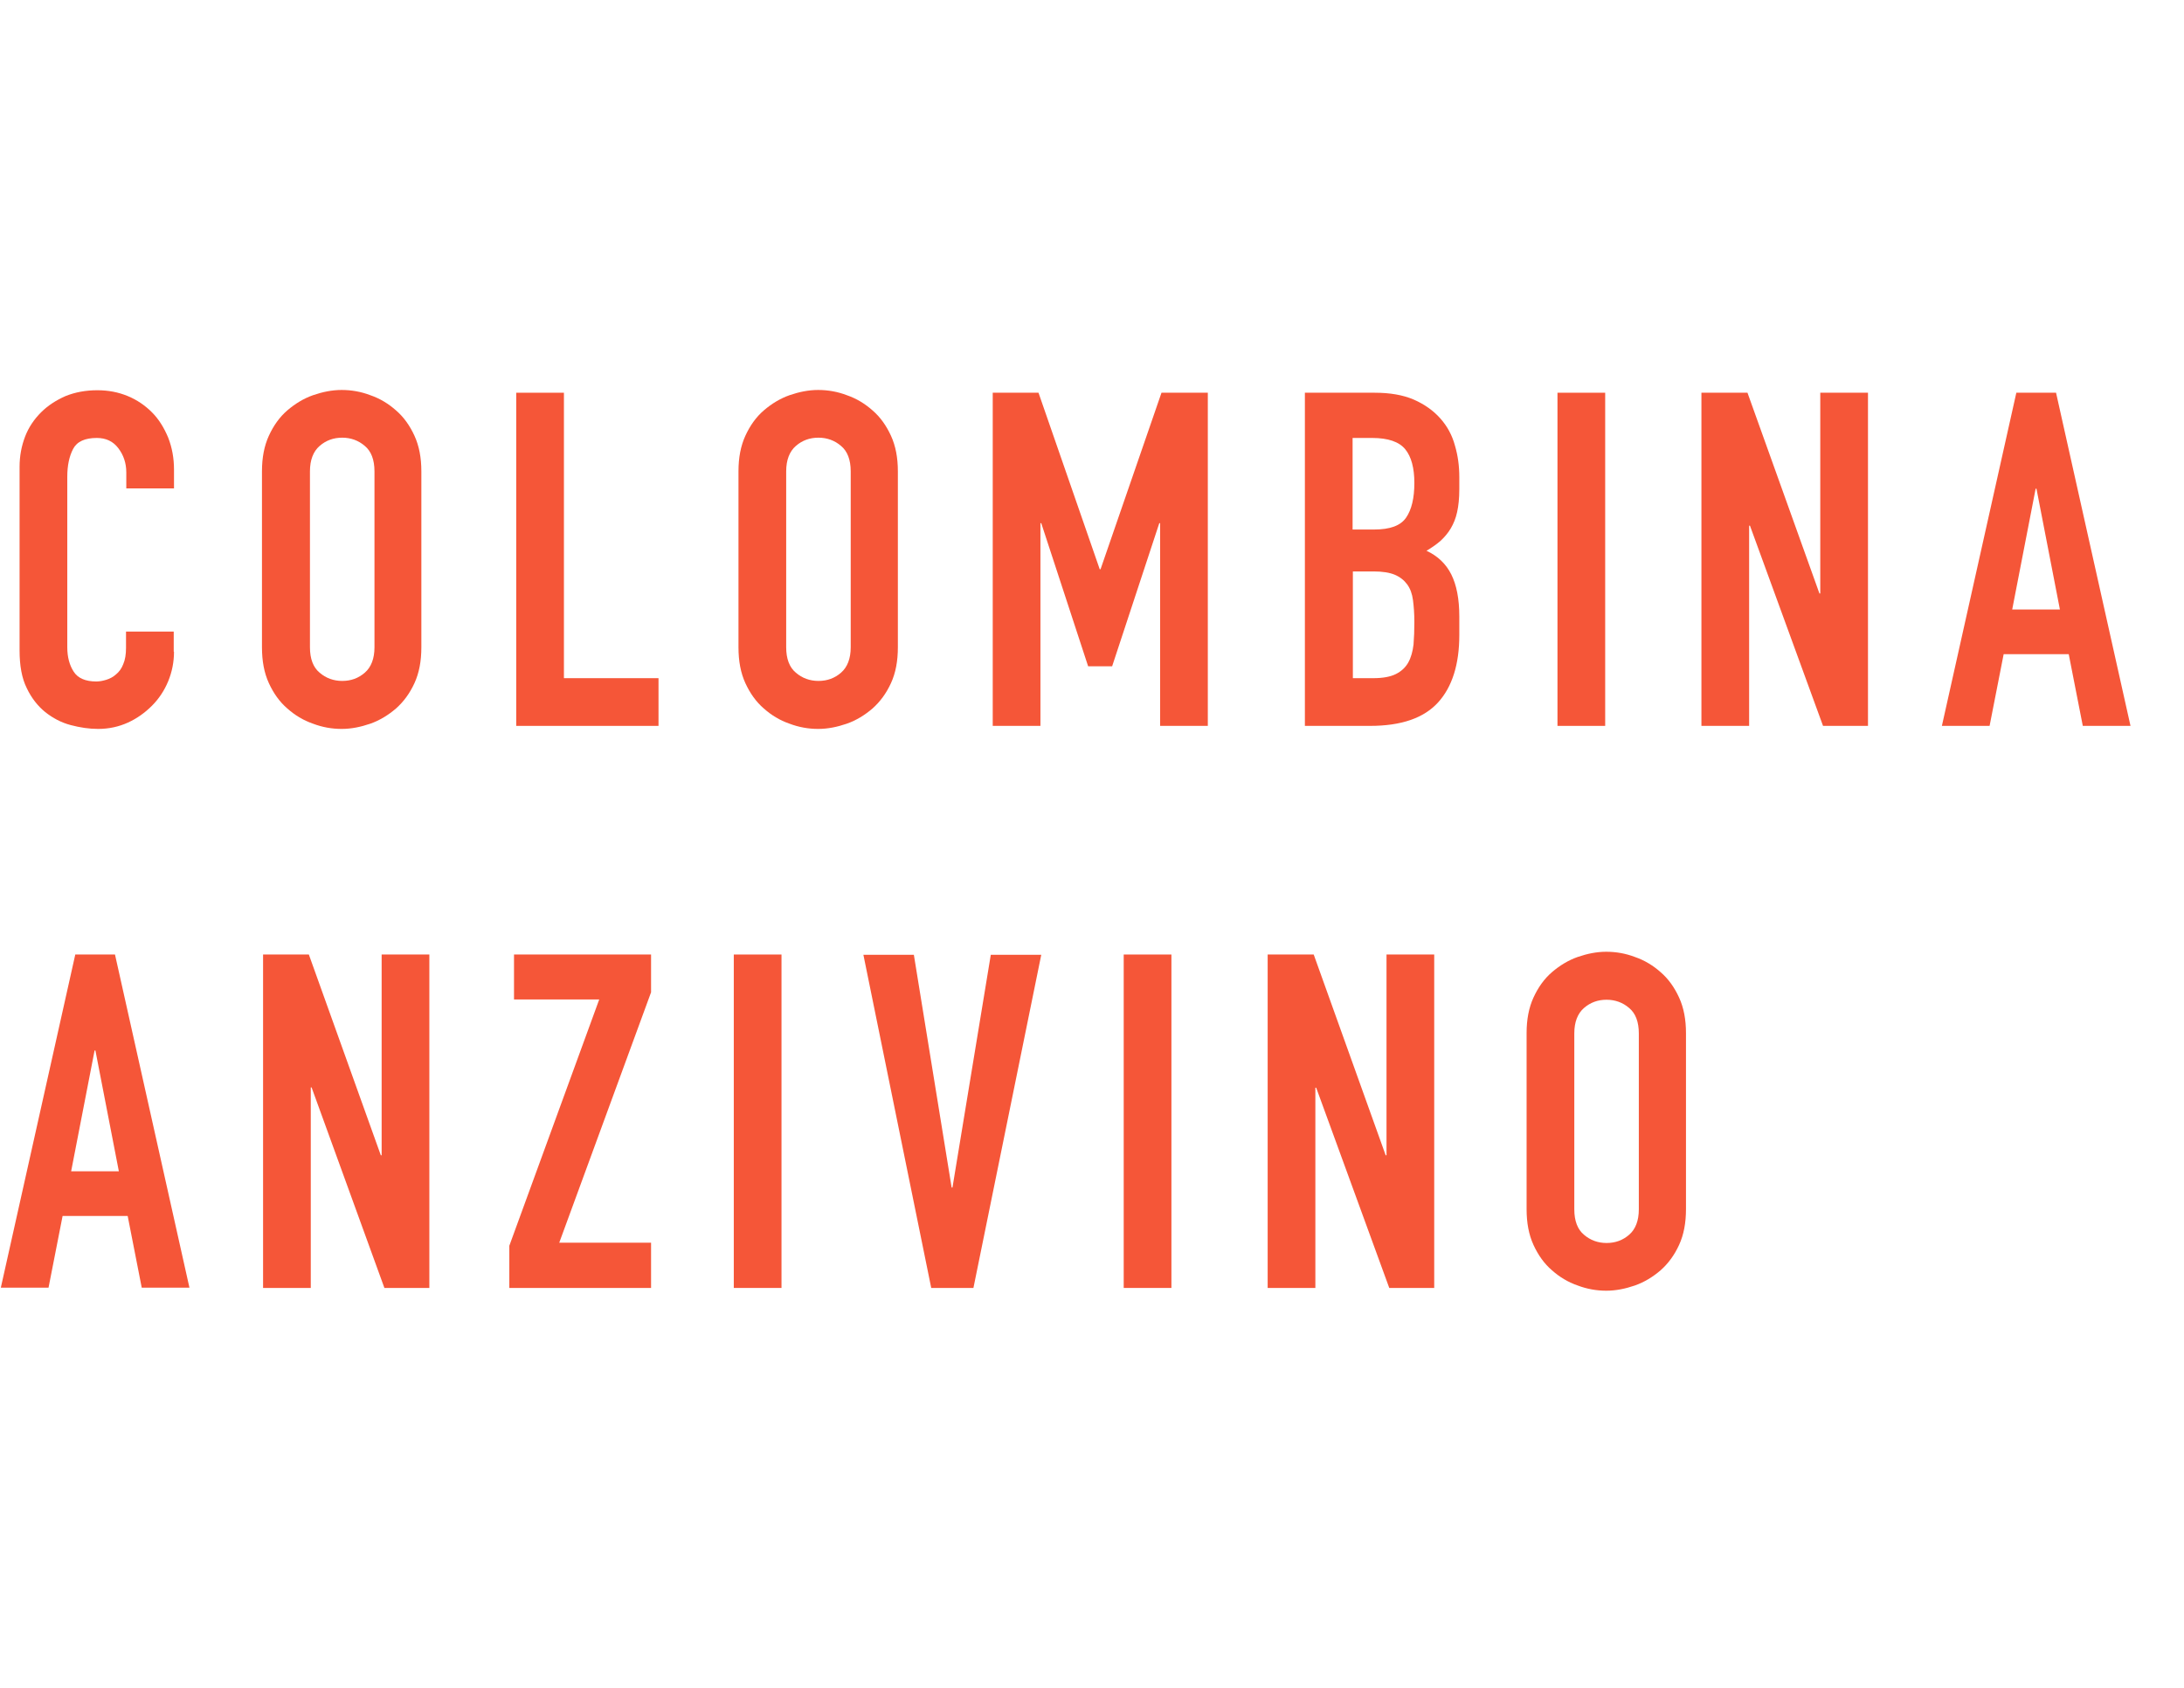
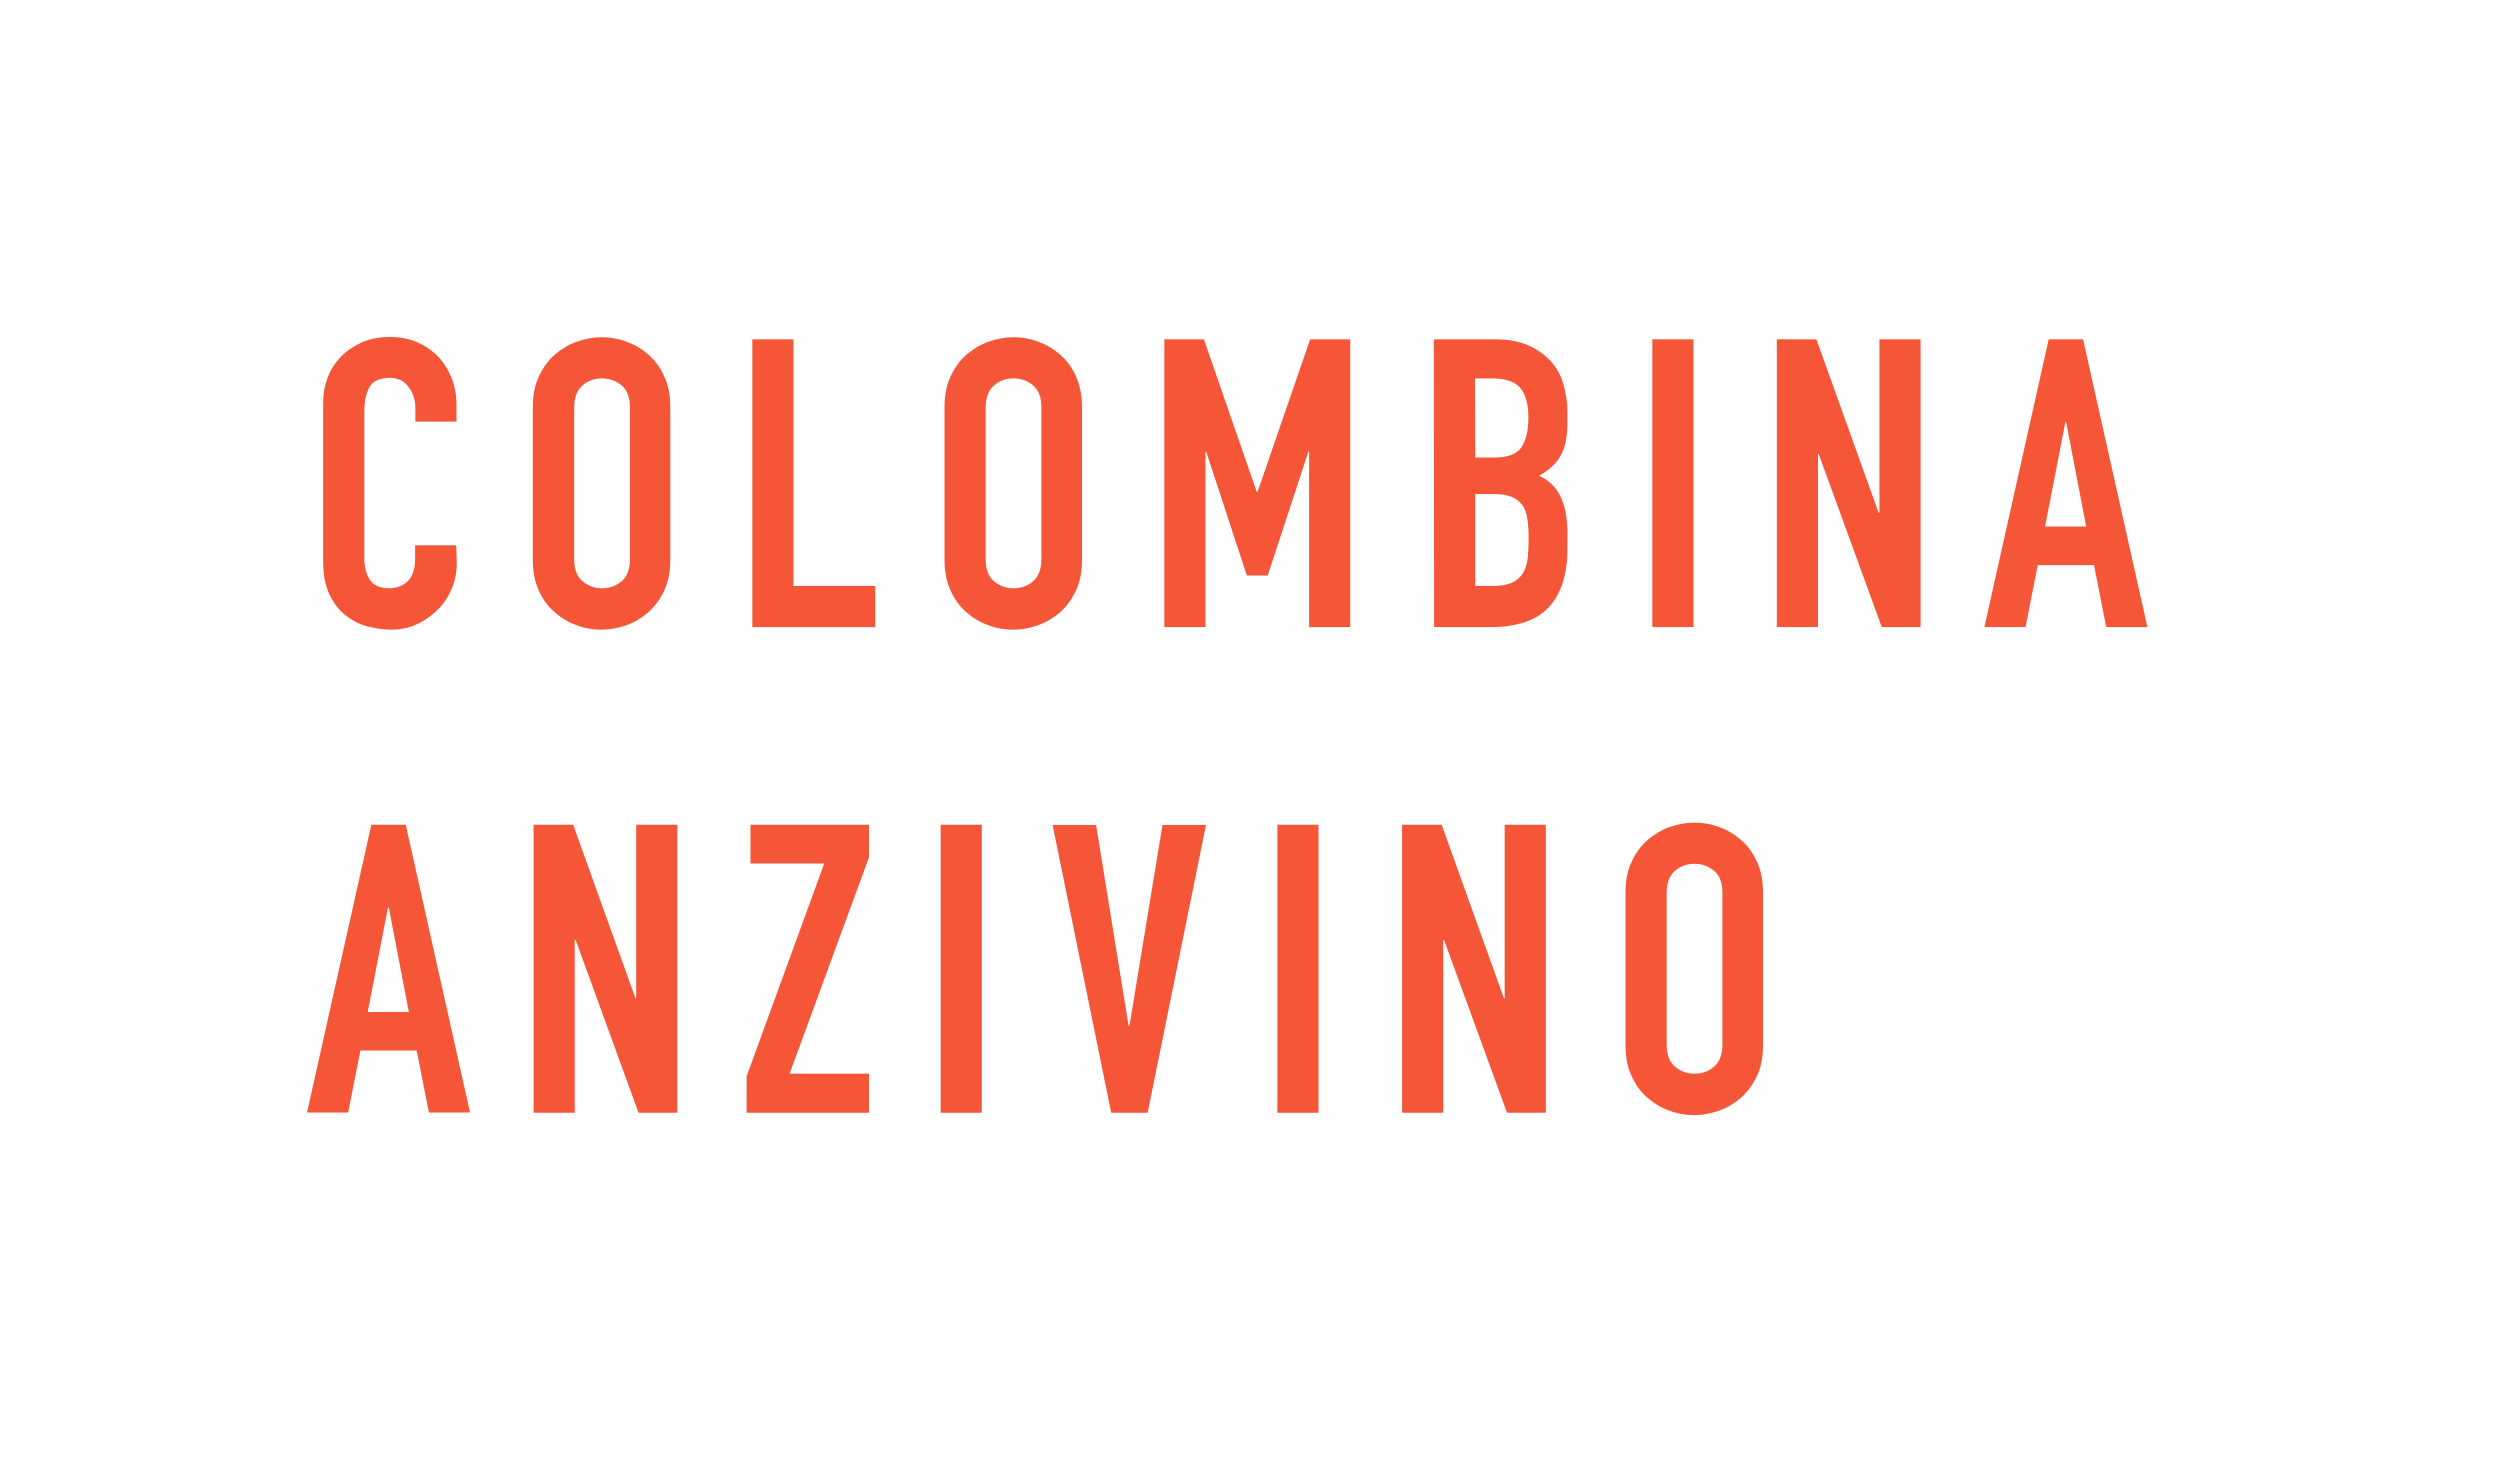
- <svg xmlns="http://www.w3.org/2000/svg" version="1.1" id="Layer_1" x="0px" y="0px" viewBox="0 0 792 612" enable-background="new 0 0 792 612" xml:space="preserve">
+ <svg xmlns="http://www.w3.org/2000/svg" version="1.1" id="Layer_1" x="0px" y="0px" width="960px" height="560px" viewBox="0 0 960 560" enable-background="new 0 0 960 560" xml:space="preserve">
  <g enable-background="new    ">
-     <path fill="#F55638" d="M63.1,236.3c0,3.7-0.7,7.3-2.1,10.7c-1.4,3.4-3.4,6.4-5.9,8.9c-2.5,2.5-5.4,4.6-8.7,6.1   c-3.3,1.5-6.9,2.3-10.8,2.3c-3.3,0-6.6-0.5-10-1.4s-6.4-2.5-9.2-4.7c-2.7-2.2-5-5.1-6.7-8.7c-1.8-3.6-2.6-8.2-2.6-13.7v-66.5   c0-4,0.7-7.6,2-11s3.3-6.3,5.8-8.8c2.5-2.5,5.5-4.4,8.9-5.9c3.5-1.4,7.3-2.1,11.5-2.1c4,0,7.6,0.7,11,2.1c3.4,1.4,6.3,3.4,8.8,5.9   c2.5,2.5,4.4,5.6,5.9,9.2c1.4,3.6,2.1,7.4,2.1,11.6v6.8H45.8v-5.8c0-3.4-1-6.3-2.9-8.8c-1.9-2.5-4.5-3.7-7.8-3.7   c-4.3,0-7.2,1.3-8.6,4c-1.4,2.7-2.1,6-2.1,10.1v61.8c0,3.5,0.8,6.5,2.3,8.8c1.5,2.4,4.3,3.6,8.2,3.6c1.1,0,2.3-0.2,3.6-0.6   c1.3-0.4,2.5-1,3.6-2c1.1-0.9,2-2.1,2.6-3.7c0.7-1.6,1-3.6,1-5.9v-5.9h17.3V236.3z" />
-     <path fill="#F55638" d="M95,170.9c0-4.9,0.8-9.2,2.5-12.9c1.7-3.7,3.9-6.8,6.7-9.2c2.8-2.4,5.9-4.3,9.3-5.5   c3.5-1.2,6.9-1.9,10.4-1.9c3.5,0,7,0.6,10.4,1.9c3.5,1.2,6.6,3.1,9.3,5.5c2.8,2.4,5,5.5,6.7,9.2c1.7,3.7,2.5,8,2.5,12.9v63.8   c0,5-0.8,9.3-2.5,13c-1.7,3.7-3.9,6.7-6.7,9.2c-2.8,2.4-5.9,4.3-9.3,5.5c-3.5,1.2-6.9,1.9-10.4,1.9c-3.5,0-7-0.6-10.4-1.9   c-3.5-1.2-6.6-3.1-9.3-5.5c-2.8-2.4-5-5.5-6.7-9.2c-1.7-3.7-2.5-8-2.5-13V170.9z M112.4,234.7c0,4.2,1.2,7.3,3.5,9.2   c2.3,2,5.1,3,8.2,3c3.2,0,5.9-1,8.2-3c2.3-2,3.5-5.1,3.5-9.2v-63.8c0-4.2-1.2-7.3-3.5-9.2c-2.3-2-5.1-3-8.2-3c-3.2,0-5.9,1-8.2,3   c-2.3,2-3.5,5.1-3.5,9.2V234.7z" />
-     <path fill="#F55638" d="M187.2,142.4h17.3v103.5h34.3v17.3h-51.6V142.4z" />
-     <path fill="#F55638" d="M267.8,170.9c0-4.9,0.8-9.2,2.5-12.9c1.7-3.7,3.9-6.8,6.7-9.2c2.8-2.4,5.9-4.3,9.3-5.5   c3.5-1.2,6.9-1.9,10.4-1.9c3.5,0,7,0.6,10.4,1.9c3.5,1.2,6.6,3.1,9.3,5.5c2.8,2.4,5,5.5,6.7,9.2c1.7,3.7,2.5,8,2.5,12.9v63.8   c0,5-0.8,9.3-2.5,13c-1.7,3.7-3.9,6.7-6.7,9.2c-2.8,2.4-5.9,4.3-9.3,5.5c-3.5,1.2-6.9,1.9-10.4,1.9c-3.5,0-7-0.6-10.4-1.9   c-3.5-1.2-6.6-3.1-9.3-5.5c-2.8-2.4-5-5.5-6.7-9.2c-1.7-3.7-2.5-8-2.5-13V170.9z M285.1,234.7c0,4.2,1.2,7.3,3.5,9.2   c2.3,2,5.1,3,8.2,3c3.2,0,5.9-1,8.2-3c2.3-2,3.5-5.1,3.5-9.2v-63.8c0-4.2-1.2-7.3-3.5-9.2c-2.3-2-5.1-3-8.2-3c-3.2,0-5.9,1-8.2,3   c-2.3,2-3.5,5.1-3.5,9.2V234.7z" />
-     <path fill="#F55638" d="M360,142.4h16.6l22.2,64h0.3l22.1-64h16.8v120.8h-17.3v-73.5h-0.3l-17.1,51.9h-8.7l-17-51.9h-0.3v73.5H360   V142.4z" />
-     <path fill="#F55638" d="M473.2,142.4h25.3c5.5,0,10.3,0.8,14.2,2.5c3.9,1.7,7.1,4,9.6,6.8c2.5,2.8,4.3,6.1,5.3,9.8   c1.1,3.7,1.6,7.5,1.6,11.5v4.4c0,3.3-0.3,6.1-0.8,8.3c-0.5,2.3-1.3,4.2-2.3,5.9s-2.3,3.2-3.7,4.5c-1.5,1.3-3.2,2.5-5.1,3.6   c4.1,1.9,7.1,4.8,9,8.6c1.9,3.8,2.9,8.9,2.9,15.2v6.8c0,10.6-2.6,18.8-7.7,24.4c-5.2,5.7-13.4,8.5-24.7,8.5h-23.6V142.4z    M490.5,192h7.8c5.8,0,9.6-1.4,11.6-4.3c2-2.9,3-7.1,3-12.6c0-5.4-1.1-9.5-3.3-12.2s-6.2-4.1-12-4.1h-7.1V192z M490.5,245.9h7.5   c3.5,0,6.2-0.5,8.2-1.5c2-1,3.5-2.4,4.5-4.2c1-1.8,1.6-4,1.9-6.5c0.2-2.5,0.3-5.2,0.3-8.1c0-3.1-0.2-5.7-0.5-8   c-0.3-2.3-1-4.2-2.1-5.7c-1.1-1.5-2.6-2.7-4.5-3.5c-1.9-0.8-4.5-1.2-7.6-1.2h-7.6V245.9z" />
-     <path fill="#F55638" d="M564.8,142.4h17.3v120.8h-17.3V142.4z" />
-     <path fill="#F55638" d="M617.1,142.4h16.6l26.1,72.8h0.3v-72.8h17.3v120.8h-16.3l-26.5-72.6h-0.3v72.6h-17.3V142.4z" />
-     <path fill="#F55638" d="M731.2,142.4h14.4l27,120.8h-17.3l-5.1-26h-23.6l-5.1,26h-17.3L731.2,142.4z M738.5,177.2h-0.3l-8.5,43.8   H747L738.5,177.2z" />
+     <path fill="#F55638" d="M175.4,216.2c0,3.4-0.6,6.7-1.9,9.8c-1.3,3.1-3.1,5.9-5.4,8.1s-4.9,4.2-8,5.6c-3,1.4-6.3,2.1-9.9,2.1   c-3,0-6-0.5-9.2-1.3c-3.1-0.8-5.9-2.3-8.4-4.3c-2.5-2-4.6-4.7-6.1-8c-1.6-3.3-2.4-7.5-2.4-12.5v-60.8c0-3.7,0.6-7,1.8-10.1   c1.2-3.1,3-5.8,5.3-8.1s5-4,8.1-5.4c3.2-1.3,6.7-1.9,10.5-1.9c3.7,0,7,0.6,10.1,1.9c3.1,1.3,5.8,3.1,8.1,5.4s4,5.1,5.4,8.4   c1.3,3.3,1.9,6.8,1.9,10.6v6.2h-15.8v-5.3c0-3.1-0.9-5.8-2.7-8.1c-1.7-2.3-4.1-3.4-7.1-3.4c-3.9,0-6.6,1.2-7.9,3.7   c-1.3,2.5-1.9,5.5-1.9,9.2v56.5c0,3.2,0.7,5.9,2.1,8.1c1.4,2.2,3.9,3.3,7.5,3.3c1,0,2.1-0.2,3.3-0.5c1.2-0.4,2.3-0.9,3.3-1.8   c1-0.8,1.8-1.9,2.4-3.4c0.6-1.5,0.9-3.3,0.9-5.4v-5.4h15.8L175.4,216.2L175.4,216.2z" />
+     <path fill="#F55638" d="M204.6,156.4c0-4.5,0.7-8.4,2.3-11.8c1.6-3.4,3.6-6.2,6.1-8.4c2.6-2.2,5.4-3.9,8.5-5   c3.2-1.1,6.3-1.7,9.5-1.7c3.2,0,6.4,0.5,9.5,1.7c3.2,1.1,6,2.8,8.5,5c2.6,2.2,4.6,5,6.1,8.4c1.6,3.4,2.3,7.3,2.3,11.8v58.4   c0,4.6-0.7,8.5-2.3,11.9c-1.6,3.4-3.6,6.1-6.1,8.4c-2.6,2.2-5.4,3.9-8.5,5c-3.2,1.1-6.3,1.7-9.5,1.7c-3.2,0-6.4-0.5-9.5-1.7   c-3.2-1.1-6-2.8-8.5-5c-2.6-2.2-4.6-5-6.1-8.4c-1.6-3.4-2.3-7.3-2.3-11.9V156.4z M220.5,214.8c0,3.8,1.1,6.7,3.2,8.4   c2.1,1.8,4.7,2.7,7.5,2.7c2.9,0,5.4-0.9,7.5-2.7c2.1-1.8,3.2-4.7,3.2-8.4v-58.4c0-3.8-1.1-6.7-3.2-8.4c-2.1-1.8-4.7-2.7-7.5-2.7   c-2.9,0-5.4,0.9-7.5,2.7s-3.2,4.7-3.2,8.4C220.5,156.4,220.5,214.8,220.5,214.8z" />
+     <path fill="#F55638" d="M288.9,130.3h15.8V225h31.4v15.8h-47.2V130.3L288.9,130.3z" />
+     <path fill="#F55638" d="M362.7,156.4c0-4.5,0.7-8.4,2.3-11.8c1.6-3.4,3.6-6.2,6.1-8.4c2.6-2.2,5.4-3.9,8.5-5   c3.2-1.1,6.3-1.7,9.5-1.7c3.2,0,6.4,0.5,9.5,1.7c3.2,1.1,6,2.8,8.5,5c2.6,2.2,4.6,5,6.1,8.4s2.3,7.3,2.3,11.8v58.4   c0,4.6-0.7,8.5-2.3,11.9s-3.6,6.1-6.1,8.4c-2.6,2.2-5.4,3.9-8.5,5c-3.2,1.1-6.3,1.7-9.5,1.7c-3.2,0-6.4-0.5-9.5-1.7   c-3.2-1.1-6-2.8-8.5-5c-2.6-2.2-4.6-5-6.1-8.4c-1.6-3.4-2.3-7.3-2.3-11.9V156.4z M378.5,214.8c0,3.8,1.1,6.7,3.2,8.4   c2.1,1.8,4.7,2.7,7.5,2.7c2.9,0,5.4-0.9,7.5-2.7s3.2-4.7,3.2-8.4v-58.4c0-3.8-1.1-6.7-3.2-8.4c-2.1-1.8-4.7-2.7-7.5-2.7   c-2.9,0-5.4,0.9-7.5,2.7c-2.1,1.8-3.2,4.7-3.2,8.4V214.8z" />
+     <path fill="#F55638" d="M447.1,130.3h15.2l20.3,58.6h0.3l20.2-58.6h15.4v110.5h-15.8v-67.3h-0.3l-15.6,47.5h-8l-15.6-47.5h-0.3   v67.3h-15.8V130.3z" />
+     <path fill="#F55638" d="M550.6,130.3h23.2c5,0,9.4,0.7,13,2.3c3.6,1.6,6.5,3.7,8.8,6.2c2.3,2.6,3.9,5.6,4.8,9   c1,3.4,1.5,6.9,1.5,10.5v4c0,3-0.3,5.6-0.7,7.6c-0.5,2.1-1.2,3.8-2.1,5.4s-2.1,2.9-3.4,4.1c-1.4,1.2-2.9,2.3-4.7,3.3   c3.8,1.7,6.5,4.4,8.2,7.9s2.7,8.1,2.7,13.9v6.2c0,9.7-2.4,17.2-7,22.3c-4.8,5.2-12.3,7.8-22.6,7.8h-21.6L550.6,130.3L550.6,130.3z    M566.5,175.7h7.1c5.3,0,8.8-1.3,10.6-3.9c1.8-2.7,2.7-6.5,2.7-11.5c0-4.9-1-8.7-3-11.2c-2-2.5-5.7-3.8-11-3.8h-6.5L566.5,175.7   L566.5,175.7z M566.5,225h6.9c3.2,0,5.7-0.5,7.5-1.4c1.8-0.9,3.2-2.2,4.1-3.8s1.5-3.7,1.7-5.9c0.2-2.3,0.3-4.8,0.3-7.4   c0-2.8-0.2-5.2-0.5-7.3c-0.3-2.1-0.9-3.8-1.9-5.2c-1-1.4-2.4-2.5-4.1-3.2c-1.7-0.7-4.1-1.1-7-1.1h-7L566.5,225L566.5,225z" />
+     <path fill="#F55638" d="M634.5,130.3h15.8v110.5h-15.8V130.3z" />
+     <path fill="#F55638" d="M682.3,130.3h15.2l23.9,66.6h0.3v-66.6h15.8v110.5h-14.9l-24.2-66.4h-0.3v66.4h-15.8L682.3,130.3   L682.3,130.3z" />
+     <path fill="#F55638" d="M786.7,130.3h13.2l24.7,110.5h-15.8l-4.7-23.8h-21.6l-4.7,23.8H762L786.7,130.3z M793.4,162.1h-0.3   l-7.8,40.1h15.8L793.4,162.1z" />
  </g>
  <g enable-background="new    ">
-     <path fill="#F55638" d="M27.3,346.1h14.4l27,120.8H51.4l-5.1-26H22.7l-5.1,26H0.3L27.3,346.1z M34.6,380.9h-0.3l-8.5,43.8h17.3   L34.6,380.9z" />
-     <path fill="#F55638" d="M95.4,346.1H112l26.1,72.8h0.3v-72.8h17.3V467h-16.3L113,394.3h-0.3V467H95.4V346.1z" />
-     <path fill="#F55638" d="M184.7,451.7l32.6-89.3h-30.9v-16.3h49.7v13.7l-33.3,90.8h33.3V467h-51.4V451.7z" />
-     <path fill="#F55638" d="M266.1,346.1h17.3V467h-17.3V346.1z" />
-     <path fill="#F55638" d="M353,467h-15.3l-24.6-120.8h18.3l13.7,84.4h0.3l13.9-84.4h18.3L353,467z" />
-     <path fill="#F55638" d="M407.5,346.1h17.3V467h-17.3V346.1z" />
-     <path fill="#F55638" d="M459.8,346.1h16.6l26.1,72.8h0.3v-72.8h17.3V467h-16.3l-26.5-72.6h-0.3V467h-17.3V346.1z" />
-     <path fill="#F55638" d="M553.6,374.6c0-4.9,0.8-9.2,2.5-12.9c1.7-3.7,3.9-6.8,6.7-9.2c2.8-2.4,5.9-4.3,9.3-5.5   c3.5-1.2,6.9-1.9,10.4-1.9c3.5,0,7,0.6,10.4,1.9c3.5,1.2,6.6,3.1,9.3,5.5c2.8,2.4,5,5.5,6.7,9.2c1.7,3.7,2.5,8,2.5,12.9v63.8   c0,5-0.8,9.3-2.5,13c-1.7,3.7-3.9,6.7-6.7,9.2c-2.8,2.4-5.9,4.3-9.3,5.5c-3.5,1.2-6.9,1.9-10.4,1.9c-3.5,0-7-0.6-10.4-1.9   c-3.5-1.2-6.6-3.1-9.3-5.5c-2.8-2.4-5-5.5-6.7-9.2c-1.7-3.7-2.5-8-2.5-13V374.6z M570.9,438.5c0,4.2,1.2,7.3,3.5,9.2   c2.3,2,5.1,3,8.2,3c3.2,0,5.9-1,8.2-3c2.3-2,3.5-5.1,3.5-9.2v-63.8c0-4.2-1.2-7.3-3.5-9.2c-2.3-2-5.1-3-8.2-3c-3.2,0-5.9,1-8.2,3   c-2.3,2-3.5,5.1-3.5,9.2V438.5z" />
+     <path fill="#F55638" d="M142.6,316.7h13.2l24.7,110.5h-15.8l-4.7-23.8h-21.6l-4.7,23.8h-15.8L142.6,316.7z M149.3,348.5H149   l-7.8,40.1h15.8L149.3,348.5z" />
+     <path fill="#F55638" d="M204.9,316.7h15.2l23.9,66.6h0.3v-66.6h15.8v110.6h-14.9L221,360.8h-0.3v66.5h-15.8V316.7z" />
+     <path fill="#F55638" d="M286.7,413.3l29.8-81.7h-28.3v-14.9h45.5v12.5l-30.5,83.1h30.5v15h-47V413.3L286.7,413.3z" />
+     <path fill="#F55638" d="M361.1,316.7H377v110.6h-15.8V316.7z" />
+     <path fill="#F55638" d="M440.7,427.3h-14l-22.5-110.5h16.7l12.5,77.2h0.3l12.7-77.2h16.7L440.7,427.3z" />
+     <path fill="#F55638" d="M490.5,316.7h15.8v110.6h-15.8V316.7z" />
+     <path fill="#F55638" d="M538.4,316.7h15.2l23.9,66.6h0.3v-66.6h15.8v110.6h-14.9l-24.2-66.4h-0.3v66.4h-15.8L538.4,316.7   L538.4,316.7z" />
+     <path fill="#F55638" d="M624.2,342.8c0-4.5,0.7-8.4,2.3-11.8c1.6-3.4,3.6-6.2,6.1-8.4c2.6-2.2,5.4-3.9,8.5-5   c3.2-1.1,6.3-1.7,9.5-1.7c3.2,0,6.4,0.5,9.5,1.7c3.2,1.1,6,2.8,8.5,5c2.6,2.2,4.6,5,6.1,8.4c1.6,3.4,2.3,7.3,2.3,11.8v58.4   c0,4.6-0.7,8.5-2.3,11.9s-3.6,6.1-6.1,8.4c-2.6,2.2-5.4,3.9-8.5,5c-3.2,1.1-6.3,1.7-9.5,1.7c-3.2,0-6.4-0.5-9.5-1.7   c-3.2-1.1-6-2.8-8.5-5c-2.6-2.2-4.6-5-6.1-8.4c-1.6-3.4-2.3-7.3-2.3-11.9V342.8z M640,401.2c0,3.8,1.1,6.7,3.2,8.4   c2.1,1.8,4.7,2.7,7.5,2.7c2.9,0,5.4-0.9,7.5-2.7c2.1-1.8,3.2-4.7,3.2-8.4v-58.4c0-3.8-1.1-6.7-3.2-8.4c-2.1-1.8-4.7-2.7-7.5-2.7   c-2.9,0-5.4,0.9-7.5,2.7c-2.1,1.8-3.2,4.7-3.2,8.4V401.2z" />
  </g>
</svg>
